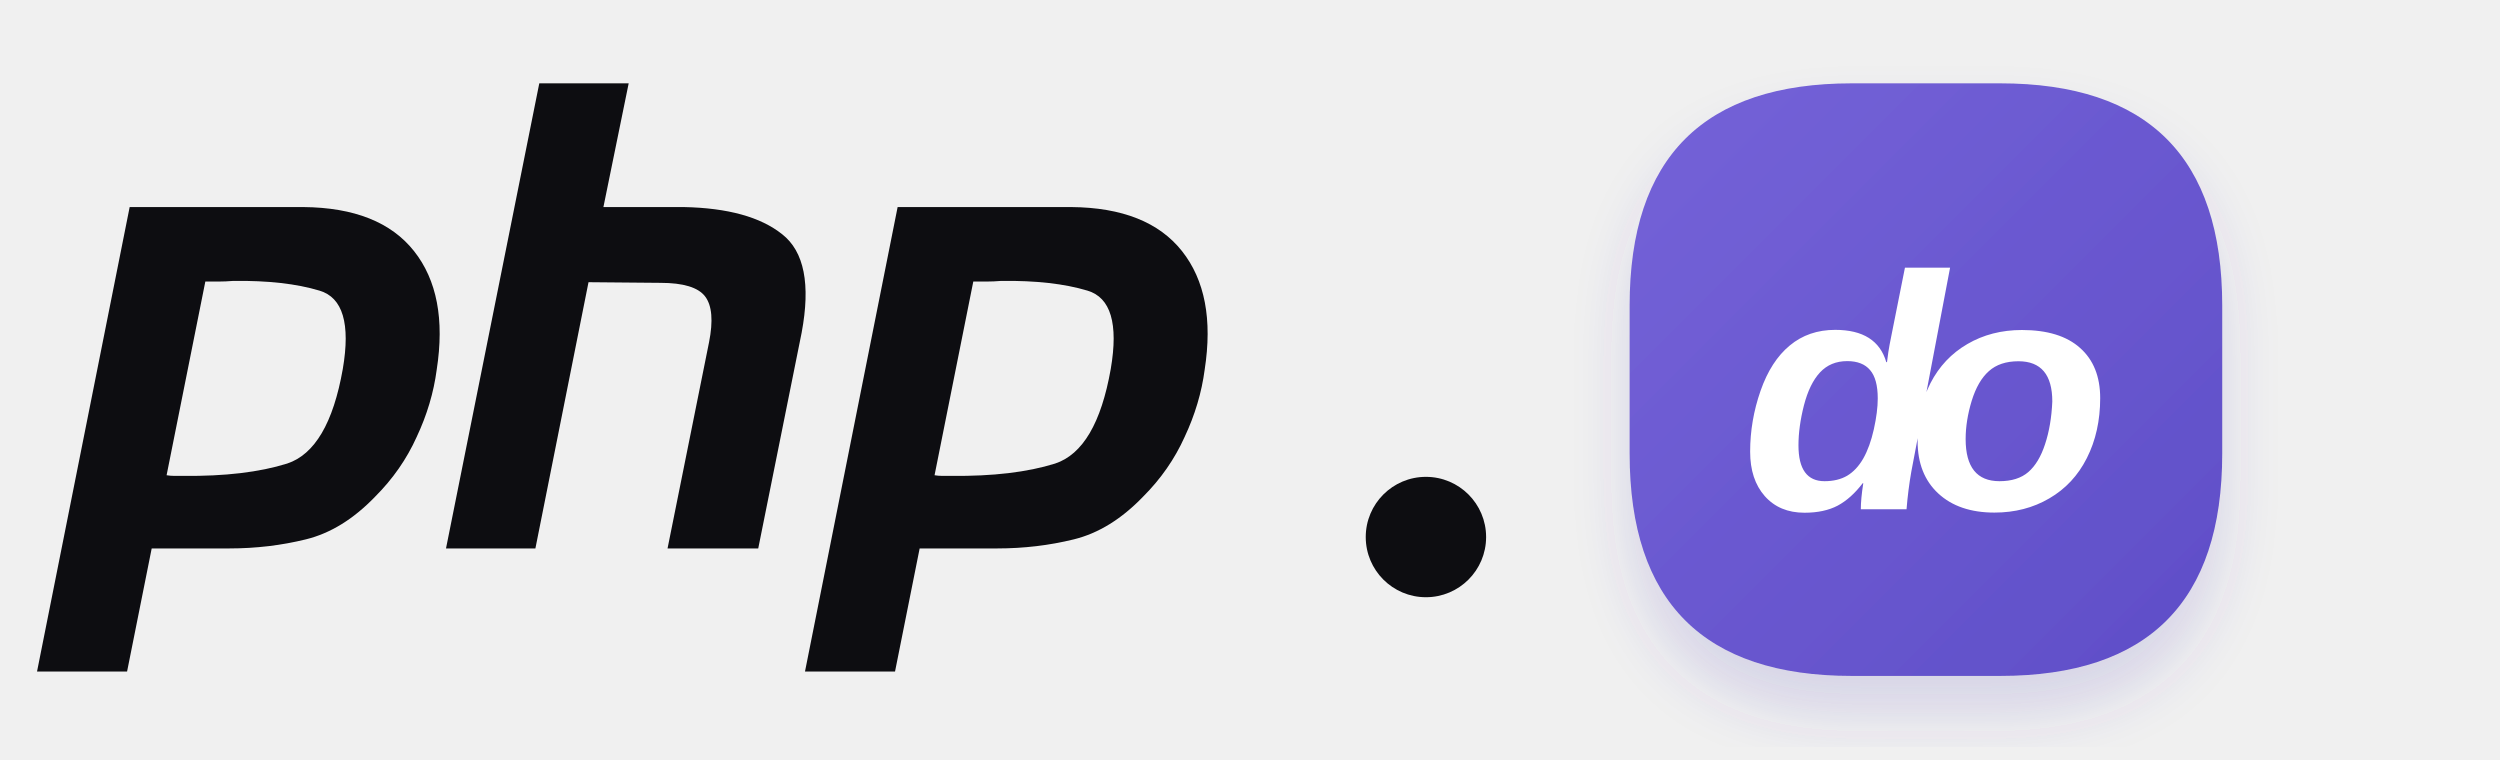
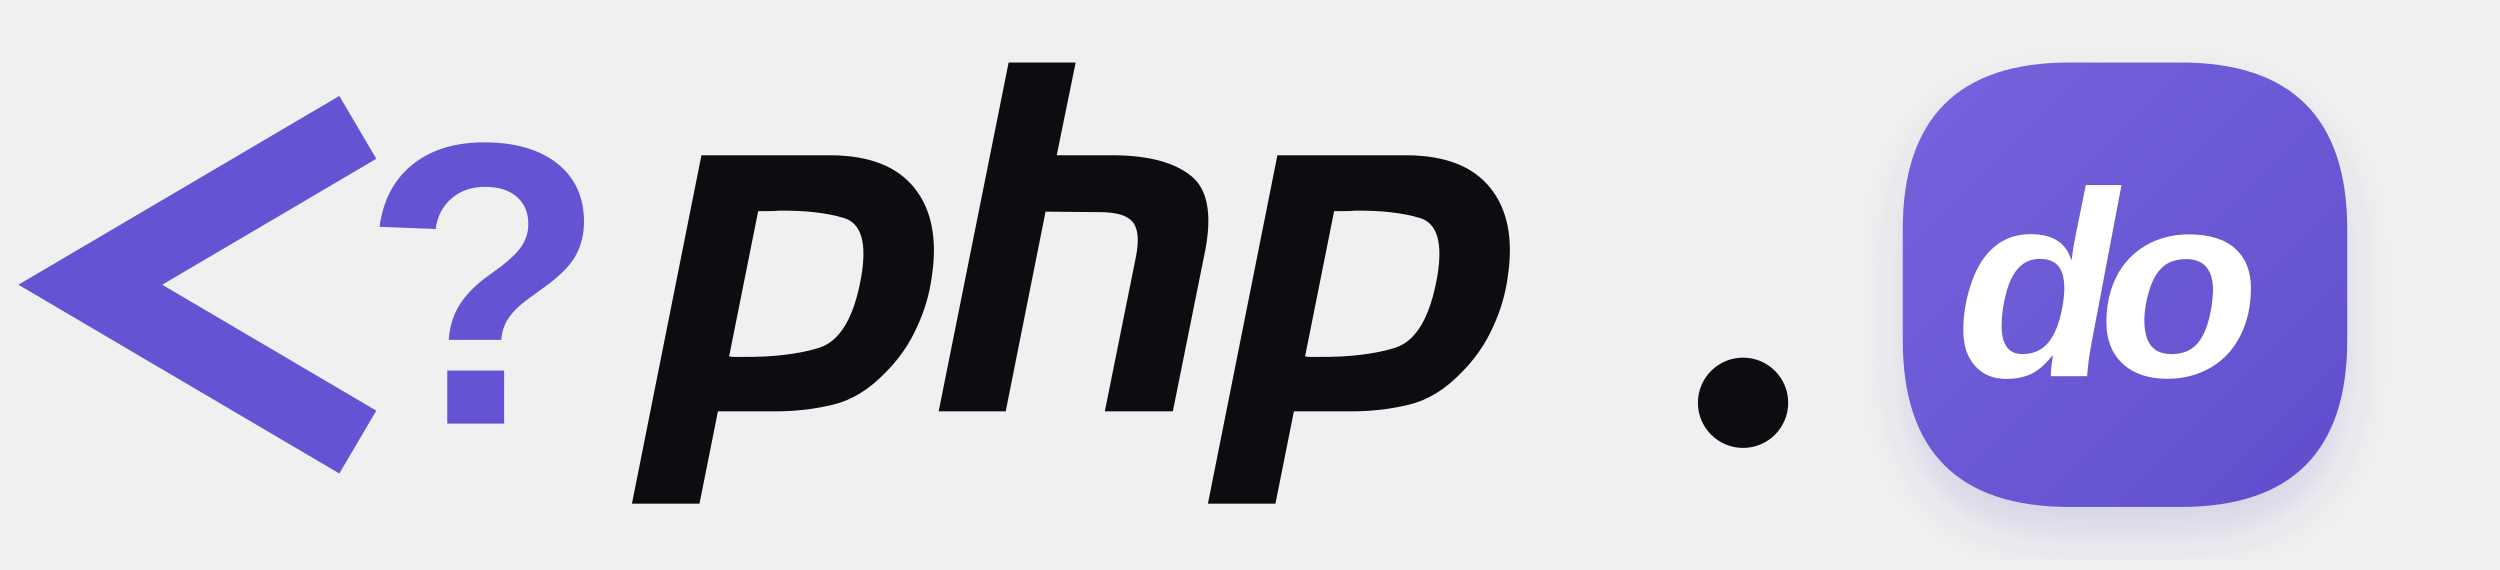
- <svg xmlns="http://www.w3.org/2000/svg" viewBox="0 0 270 82" role="img" aria-labelledby="phpdo-logo-title">
+ <svg xmlns="http://www.w3.org/2000/svg" viewBox="0 0 360 82" role="img" aria-labelledby="phpdo-logo-title">
  <defs>
-     <linearGradient id="phpdo-badge-purple" x1="186" y1="9" x2="250" y2="73" gradientUnits="userSpaceOnUse">
-       <stop offset="0" stop-color="#7361d7" />
-       <stop offset="1" stop-color="#5d4cc6" />
+     <linearGradient id="phpdo-badge-purple" x1="282" y1="9" x2="346" y2="73" gradientUnits="userSpaceOnUse">
+       <stop offset="0" stop-color="#7463dc" />
+       <stop offset="1" stop-color="#5e4cca" />
    </linearGradient>
    <filter id="phpdo-badge-shadow" x="-12%" y="-12%" width="124%" height="124%">
      <feDropShadow dx="0" dy="4" stdDeviation="3" flood-color="#4f3fb5" flood-opacity=".16" />
    </filter>
  </defs>
-   <g transform="translate(4 9) scale(1.32)" fill="#0d0d11">
+   <g fill="none" stroke="#6454d3" stroke-width="10.5" stroke-linecap="square" stroke-linejoin="miter">
+     <path d="M47 21 13 41 47 61" />
+   </g>
+   <g fill="#6454d3" font-family="Arial Black, Arial, Helvetica, sans-serif" font-weight="900">
+     <text x="52" y="61" font-size="58">?</text>
+   </g>
+   <g transform="translate(91 9) scale(1.32)" fill="#0d0d11">
    <path d="m7.579 10.123 14.204 0c4.169 0.035 7.19 1.237 9.063 3.604 1.873 2.367 2.491 5.6 1.855 9.699-0.247 1.873-0.795 3.71-1.643 5.512-0.813 1.802-1.943 3.427-3.392 4.876-1.767 1.837-3.657 3.003-5.671 3.498-2.014 0.495-4.099 0.742-6.254 0.742l-6.36 0-2.014 10.07-7.367 0 7.579-38.001 0 0m6.201 6.042-3.18 15.9c0.212 0.035 0.424 0.053 0.636 0.053 0.247 0 0.495 0 0.742 0 3.392 0.035 6.219-0.3 8.48-1.007 2.261-0.742 3.781-3.321 4.558-7.738 0.636-3.71 0-5.848-1.908-6.413-1.873-0.565-4.222-0.83-7.049-0.795-0.424 0.035-0.83 0.053-1.219 0.053-0.353 0-0.724 0-1.113 0l0.053-0.053" />
    <path d="m41.093 0 7.314 0-2.067 10.123 6.572 0c3.604 0.071 6.289 0.813 8.056 2.226 1.802 1.413 2.332 4.099 1.59 8.056l-3.551 17.649-7.42 0 3.392-16.854c0.353-1.767 0.247-3.021-0.318-3.763-0.565-0.742-1.784-1.113-3.657-1.113l-5.883-0.053-4.346 21.783-7.314 0 7.632-38.054 0 0" />
    <path d="m70.412 10.123 14.204 0c4.169 0.035 7.19 1.237 9.063 3.604 1.873 2.367 2.491 5.6 1.855 9.699-0.247 1.873-0.795 3.71-1.643 5.512-0.813 1.802-1.943 3.427-3.392 4.876-1.767 1.837-3.657 3.003-5.671 3.498-2.014 0.495-4.099 0.742-6.254 0.742l-6.36 0-2.014 10.07-7.367 0 7.579-38.001 0 0m6.201 6.042-3.18 15.9c0.212 0.035 0.424 0.053 0.636 0.053 0.247 0 0.495 0 0.742 0 3.392 0.035 6.219-0.3 8.48-1.007 2.261-0.742 3.781-3.321 4.558-7.738 0.636-3.71 0-5.848-1.908-6.413-1.873-0.565-4.222-0.83-7.049-0.795-0.424 0.035-0.83 0.053-1.219 0.053-0.353 0-0.724 0-1.113 0l0.053-0.053" />
  </g>
-   <circle cx="154" cy="58" r="6.5" fill="#0d0d11" />
-   <path filter="url(#phpdo-badge-shadow)" fill="url(#phpdo-badge-purple)" d="M200 9     C184 9 176 17 176 33     L176 49     C176 65 184 73 200 73     L216 73     C232 73 240 65 240 49     L240 33     C240 17 232 9 216 9     Z" />
-   <g fill="#fff" font-family="Arial Black, Arial, Helvetica, sans-serif" font-weight="900" font-style="italic">
-     <text x="188" y="55" font-size="36" letter-spacing="-4">do</text>
-   </g>
+   <circle cx="251" cy="58" r="6.5" fill="#0d0d11" />
+   <path filter="url(#phpdo-badge-shadow)" fill="url(#phpdo-badge-purple)" d="M298 9     C282 9 274 17 274 33     L274 49     C274 65 282 73 298 73     L314 73     C330 73 338 65 338 49     L338 33     C338 17 330 9 314 9     Z" />
+   <text x="303.5" y="41" fill="#fff" font-family="Fira Sans, Arial Rounded MT Bold, Arial, Helvetica, sans-serif" font-size="38" font-weight="900" font-style="italic" letter-spacing="-2.7" text-anchor="middle" dominant-baseline="central">do</text>
</svg>
